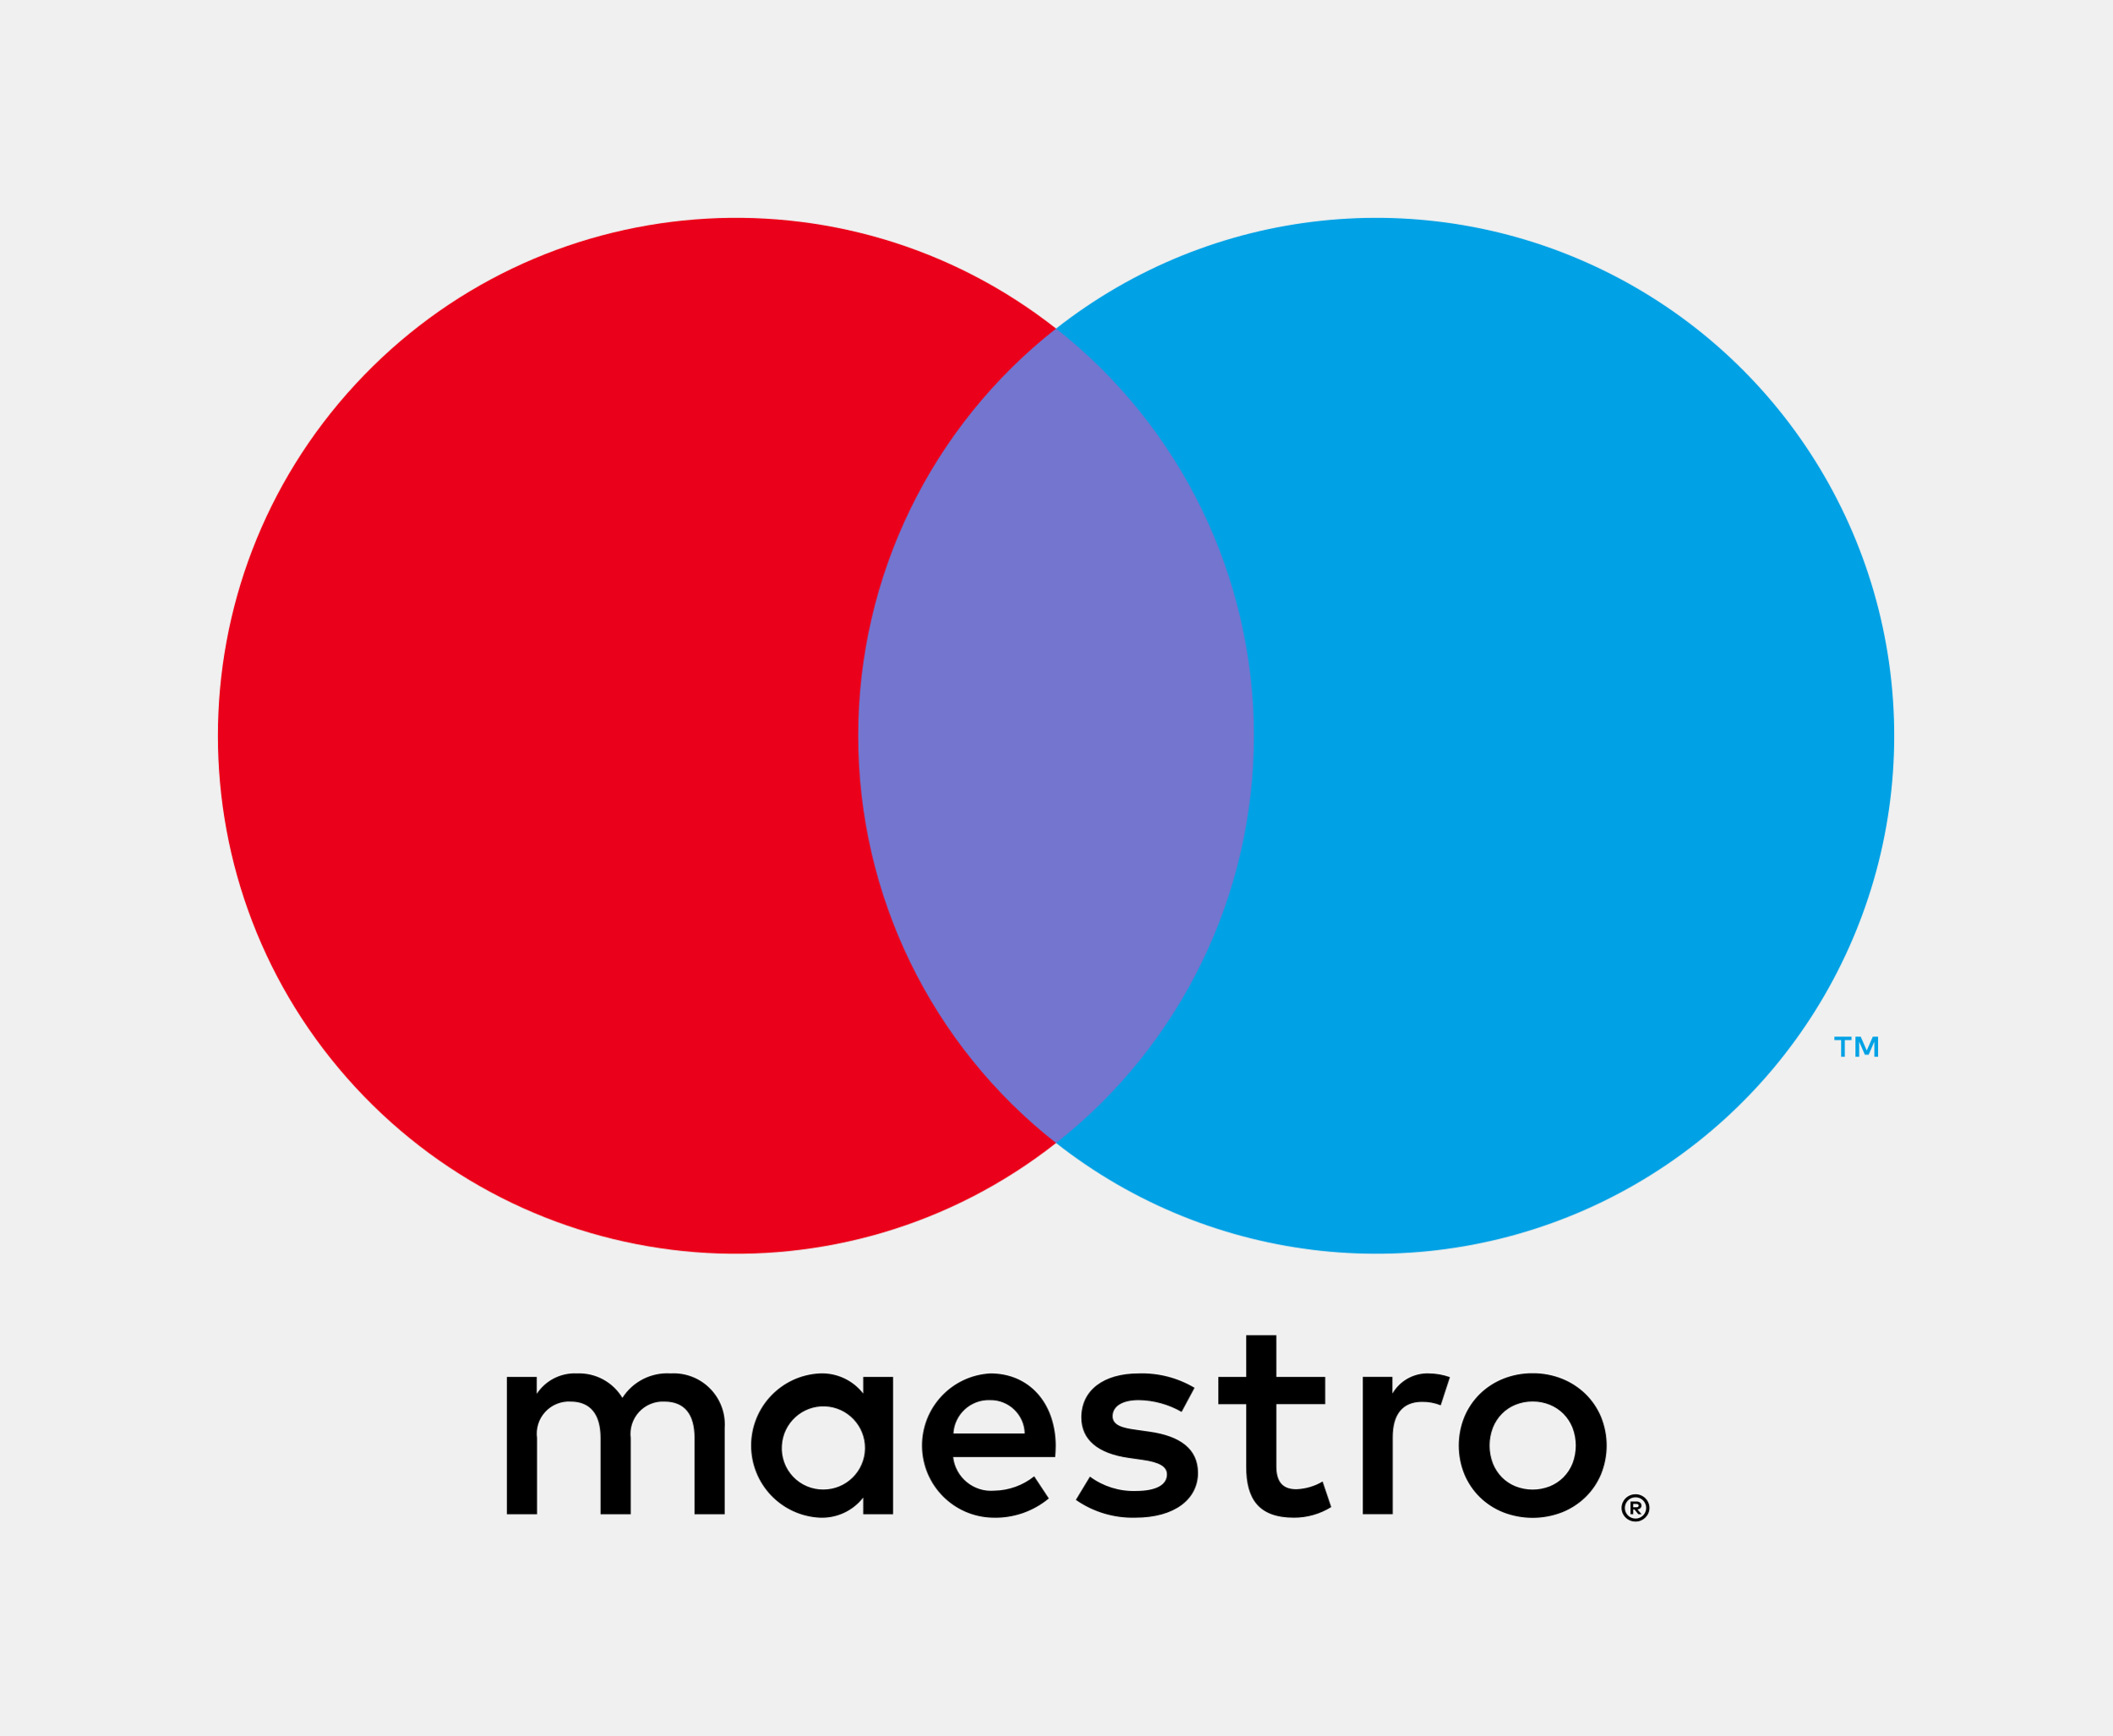
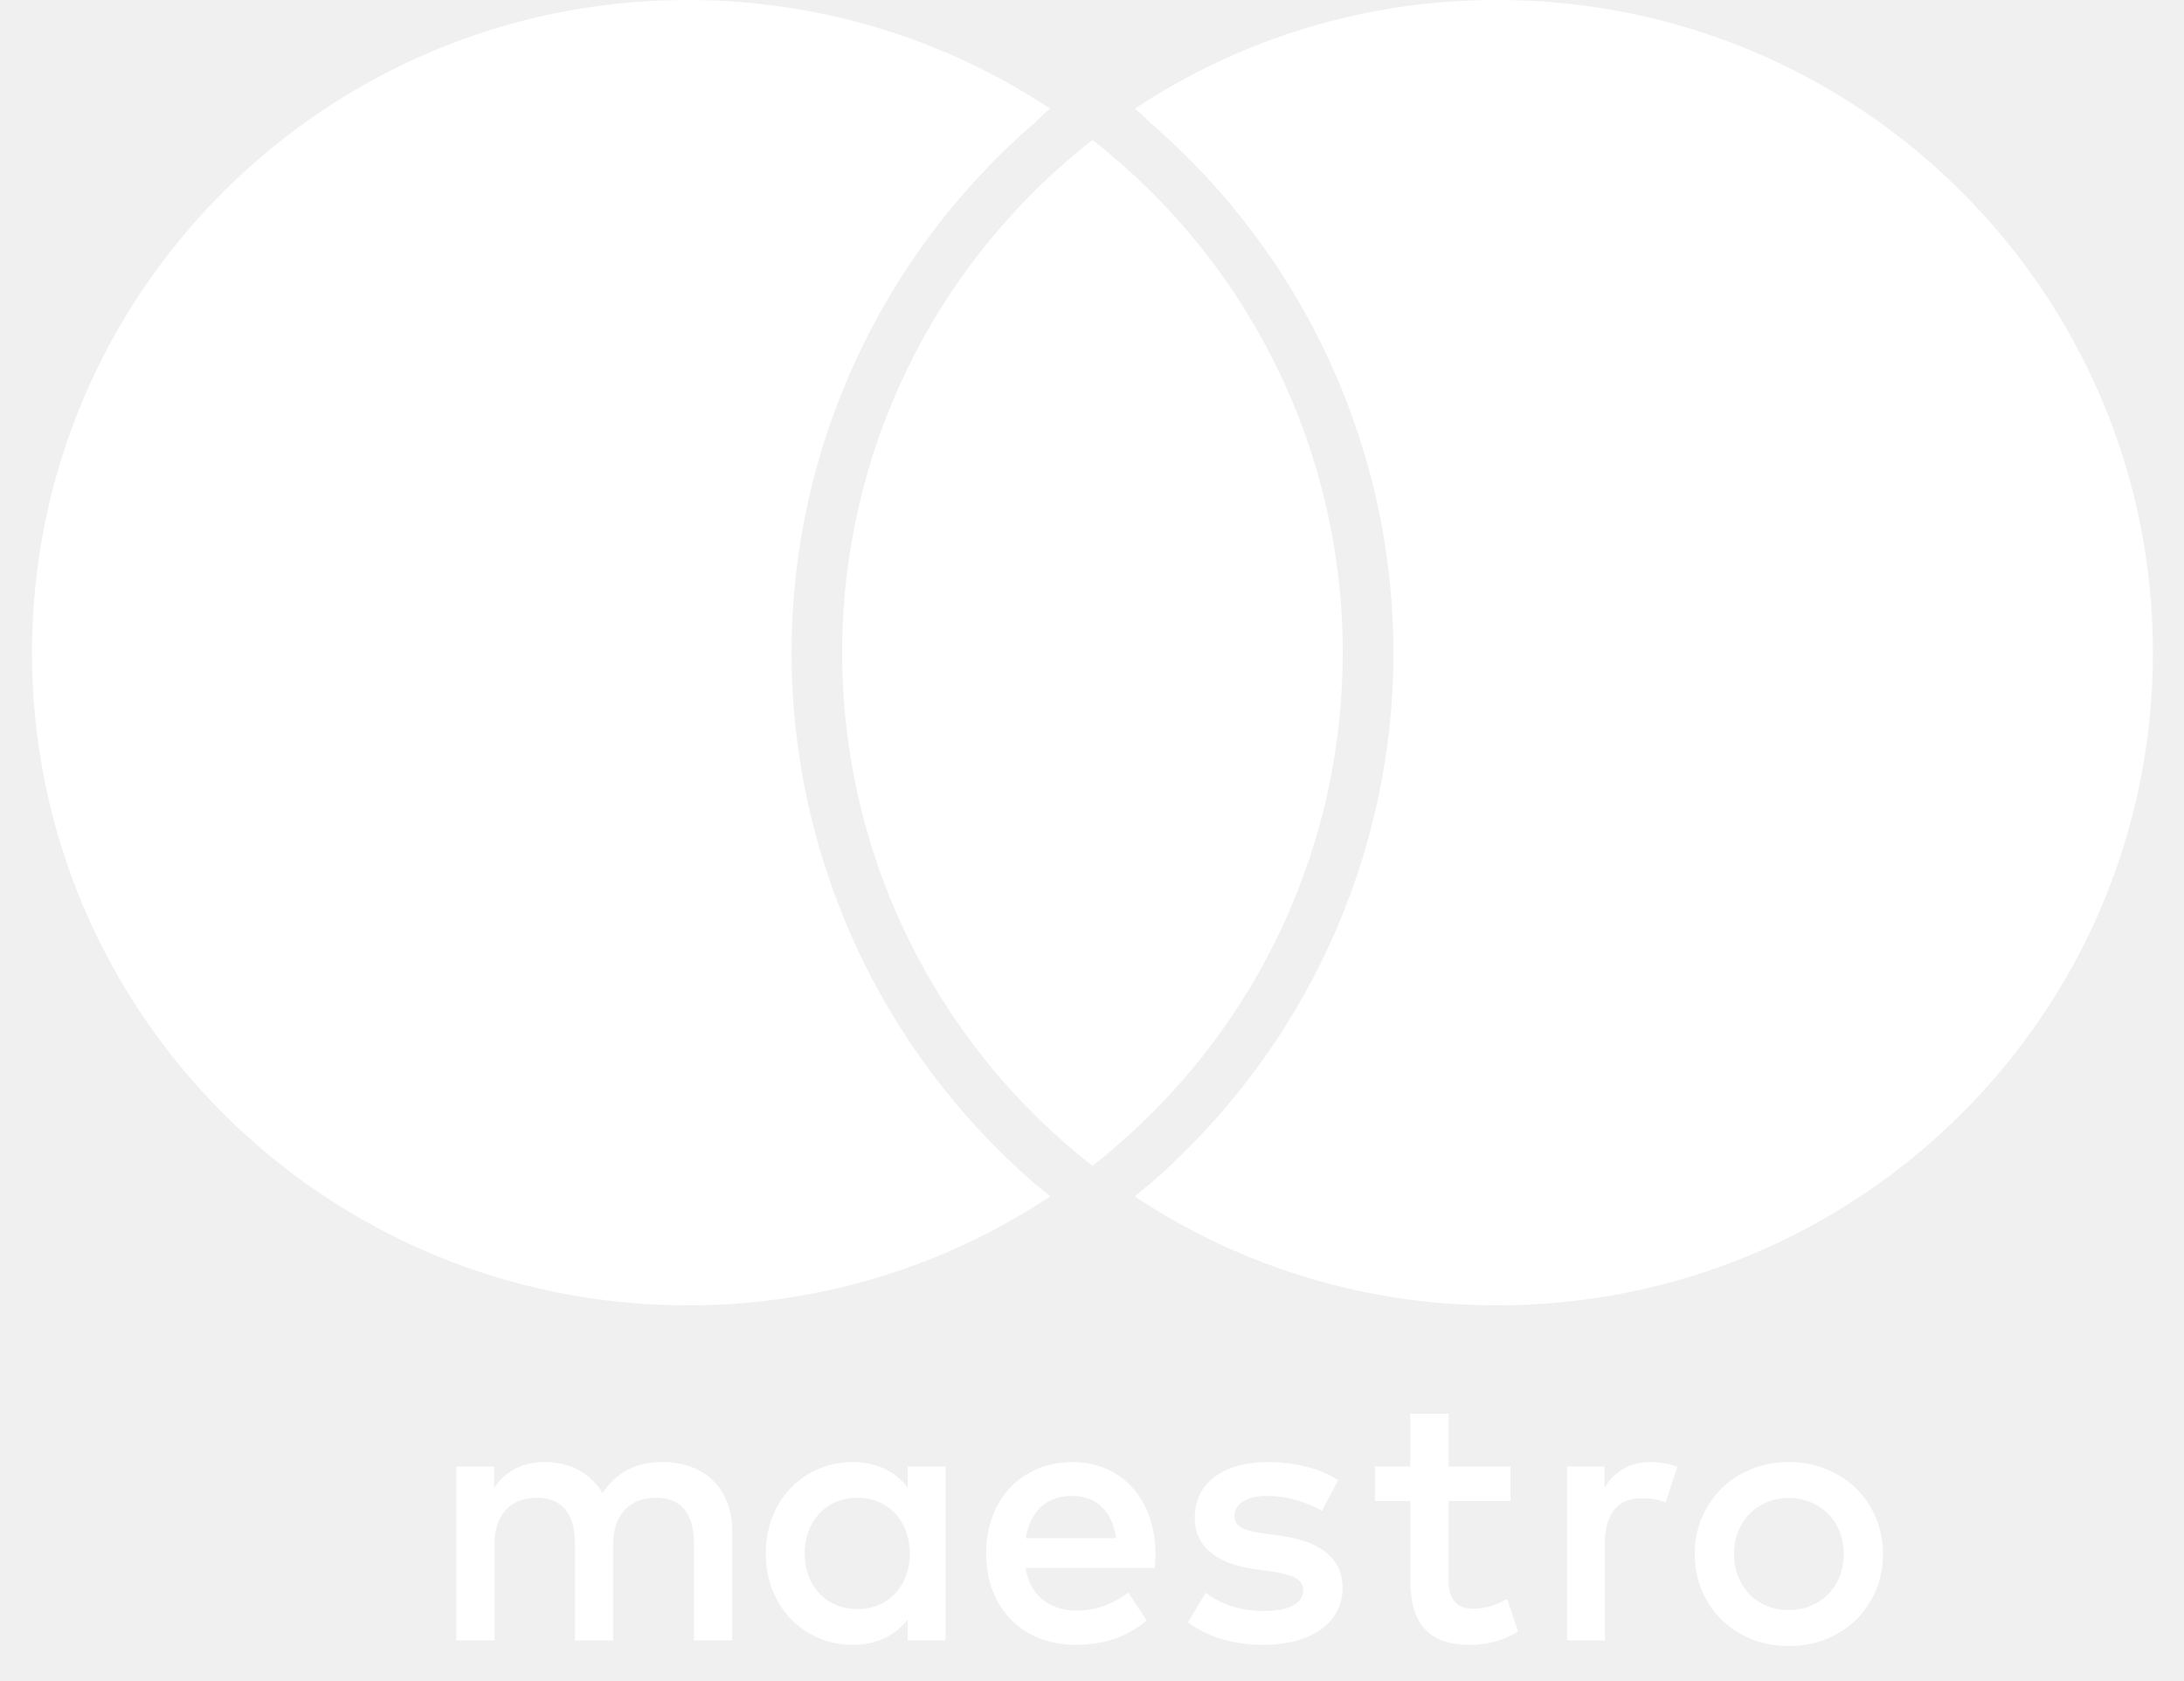
- <svg xmlns="http://www.w3.org/2000/svg" width="146.776" height="120.641" viewBox="0 0 146.776 120.641">
-   <g>
-     <rect width="146.776" height="120.641" style="fill: none" />
-     <g>
-       <path d="M372.971,350.918v-5.991a3.554,3.554,0,0,0-3.755-3.795,3.698,3.698,0,0,0-3.355,1.698,3.506,3.506,0,0,0-3.155-1.698,3.157,3.157,0,0,0-2.796,1.418v-1.178h-2.077v9.546h2.097v-5.292a2.233,2.233,0,0,1,2.337-2.536c1.378,0,2.077.899,2.077,2.516v5.312h2.097v-5.292A2.251,2.251,0,0,1,368.777,343.09c1.418,0,2.097.899,2.097,2.516v5.312Zm11.703-4.773v-4.773h-2.077v1.158a3.622,3.622,0,0,0-3.016-1.398,5.019,5.019,0,0,0,0,10.026,3.621,3.621,0,0,0,3.016-1.398v1.158H384.674Zm-7.729,0a2.89,2.89,0,1,1,2.896,3.056A2.864,2.864,0,0,1,376.945,346.145Zm52.172-5.024a5.38,5.38,0,0,1,2.049.384,4.998,4.998,0,0,1,1.63,1.057,4.837,4.837,0,0,1,1.077,1.59,5.303,5.303,0,0,1,0,3.987,4.834,4.834,0,0,1-1.077,1.59,4.994,4.994,0,0,1-1.63,1.056,5.656,5.656,0,0,1-4.097,0,4.94,4.94,0,0,1-1.625-1.056,4.879,4.879,0,0,1-1.072-1.59,5.308,5.308,0,0,1,0-3.987,4.883,4.883,0,0,1,1.072-1.59,4.944,4.944,0,0,1,1.625-1.057A5.38,5.38,0,0,1,429.117,341.121Zm0,1.964a3.099,3.099,0,0,0-1.186.224,2.806,2.806,0,0,0-.947.628,2.927,2.927,0,0,0-.628.967,3.473,3.473,0,0,0,0,2.482,2.924,2.924,0,0,0,.628.967,2.805,2.805,0,0,0,.947.628,3.248,3.248,0,0,0,2.372,0,2.862,2.862,0,0,0,.952-.628,2.896,2.896,0,0,0,.633-.967,3.473,3.473,0,0,0,0-2.482,2.899,2.899,0,0,0-.633-.967,2.863,2.863,0,0,0-.952-.628A3.1,3.1,0,0,0,429.117,343.085Zm-33.141,3.06c-.02-2.976-1.857-5.013-4.533-5.013a5.017,5.017,0,0,0,.14,10.026,5.803,5.803,0,0,0,3.914-1.338l-1.018-1.538a4.549,4.549,0,0,1-2.776.999,2.651,2.651,0,0,1-2.856-2.337h7.09C395.956,346.685,395.976,346.425,395.976,346.145Zm-7.11-.839a2.458,2.458,0,0,1,2.536-2.317,2.371,2.371,0,0,1,2.417,2.317Zm15.857-1.498a6.153,6.153,0,0,0-2.976-.819c-1.139,0-1.817.419-1.817,1.119,0,.639.719.819,1.618.938l.979.14c2.077.3,3.335,1.178,3.335,2.856,0,1.817-1.598,3.116-4.354,3.116a6.887,6.887,0,0,1-4.134-1.238l.979-1.617a5.086,5.086,0,0,0,3.175.999c1.418,0,2.177-.419,2.177-1.158,0-.539-.539-.839-1.677-.999l-.979-.14c-2.137-.3-3.295-1.258-3.295-2.816,0-1.897,1.558-3.056,3.974-3.056a7.138,7.138,0,0,1,3.894.999Zm9.98-.539h-3.395v4.314c0,.958.34,1.598,1.378,1.598a3.836,3.836,0,0,0,1.837-.539l.599,1.778a4.88,4.88,0,0,1-2.596.739c-2.456,0-3.315-1.318-3.315-3.535v-4.354h-1.937v-1.897h1.937l-.001-2.896h2.097l.001,2.896h3.395Zm7.188-2.137a4.436,4.436,0,0,1,1.478.26l-.639,1.957a3.384,3.384,0,0,0-1.298-.24c-1.358,0-2.037.879-2.037,2.456v5.352h-2.077v-9.546h2.057v1.158a2.815,2.815,0,0,1,2.516-1.398ZM436.27,349.529a.954.954,0,0,1,.376.075.978.978,0,0,1,.307.204.957.957,0,0,1,.207.303.934.934,0,0,1,0,.737.965.965,0,0,1-.207.301.996.996,0,0,1-.307.205.939.939,0,0,1-.376.076.968.968,0,0,1-.898-.582.936.936,0,0,1,0-.737.962.962,0,0,1,.206-.303.951.951,0,0,1,.308-.204A.982.982,0,0,1,436.27,349.529Zm0,1.691a.707.707,0,0,0,.287-.058.754.754,0,0,0,.233-.158.74.74,0,0,0-.233-1.205.715.715,0,0,0-.287-.057.746.746,0,0,0-.292.057.73.73,0,0,0-.236.157.745.745,0,0,0,0,1.048.745.745,0,0,0,.529.216Zm.056-1.185a.401.401,0,0,1,.262.076.253.253,0,0,1,.092.206.24.24,0,0,1-.073.18.349.349,0,0,1-.208.087l.289.333h-.226l-.268-.331h-.086v.331h-.189v-.883Zm-.219.166v.235h.217a.213.213,0,0,0,.119-.029.099.099,0,0,0,.044-.089.098.098,0,0,0-.044-.087.215.215,0,0,0-.119-.029Z" transform="translate(-322.6116 -245.6795)" />
-       <g>
-         <rect x="57.638" y="22.834" width="31.5" height="56.606" style="fill: #7375cf" />
-         <path d="M382.25,296.817a35.938,35.938,0,0,1,13.75-28.303,36,36,0,1,0,0,56.606A35.938,35.938,0,0,1,382.25,296.817Z" transform="translate(-322.6116 -245.6795)" style="fill: #eb001b" />
-         <path d="M450.81,319.125v-1.159h.467v-.236h-1.19v.236h.468v1.159Zm2.311,0v-1.397h-.365l-.42.961-.42-.961h-.365v1.397h.258v-1.054l.394.909h.267l.394-.911v1.056Z" transform="translate(-322.6116 -245.6795)" style="fill: #00a2e5" />
-         <path d="M454.245,296.817a35.999,35.999,0,0,1-58.245,28.303,36.005,36.005,0,0,0,0-56.606,35.999,35.999,0,0,1,58.245,28.303Z" transform="translate(-322.6116 -245.6795)" style="fill: #00a2e5" />
-       </g>
-     </g>
-   </g>
+ <svg xmlns="http://www.w3.org/2000/svg" width="26" height="20" viewBox="0 0 26 20" fill="none">
+   <path d="M12.315 14.088L12.504 14.24C11.225 15.09 9.722 15.541 8.185 15.538C3.874 15.538 0.381 12.063 0.381 7.769C0.381 3.479 3.874 3.65849e-05 8.181 3.65849e-05C9.78 3.65849e-05 11.267 0.475 12.501 1.293C12.44 1.343 12.382 1.397 12.327 1.453C10.483 3.041 9.423 5.346 9.423 7.769C9.423 10.192 10.479 12.497 12.316 14.088H12.315ZM17.831 3.65849e-05C16.294 -0.005 14.79 0.445 13.511 1.293C13.573 1.346 13.635 1.4 13.684 1.453C14.595 2.237 15.326 3.206 15.827 4.296C16.328 5.386 16.588 6.57 16.589 7.769C16.589 10.189 15.532 12.493 13.695 14.088C13.633 14.139 13.57 14.19 13.507 14.24C14.785 15.09 16.288 15.542 17.825 15.538C22.137 15.538 25.63 12.063 25.63 7.769C25.63 3.479 22.137 3.65849e-05 17.831 3.65849e-05ZM13.006 1.666C12.077 2.392 11.325 3.318 10.809 4.376C10.293 5.433 10.025 6.594 10.026 7.77C10.025 8.946 10.292 10.108 10.809 11.166C11.325 12.224 12.076 13.151 13.006 13.877C13.109 13.799 13.204 13.718 13.302 13.632C14.145 12.904 14.821 12.003 15.284 10.992C15.747 9.98 15.986 8.881 15.985 7.77C15.986 6.594 15.718 5.433 15.202 4.376C14.686 3.318 13.935 2.392 13.006 1.666Z" fill="#fff" />
+   <path d="M19.647 17.404C19.738 17.404 19.869 17.421 19.968 17.46L19.829 17.885C19.734 17.846 19.639 17.833 19.548 17.833C19.253 17.833 19.106 18.023 19.106 18.366V19.527H18.655V17.456H19.101V17.707C19.218 17.525 19.387 17.404 19.647 17.404ZM17.982 17.867H17.245V18.804C17.245 19.012 17.318 19.15 17.544 19.15C17.661 19.15 17.808 19.111 17.942 19.033L18.072 19.419C17.929 19.518 17.704 19.58 17.509 19.58C16.976 19.58 16.79 19.293 16.79 18.812V17.867H16.369V17.456H16.79V16.827H17.245V17.456H17.982V17.867ZM12.212 18.309C12.26 18.01 12.442 17.806 12.763 17.806C13.053 17.806 13.24 17.988 13.287 18.309H12.212ZM13.756 18.492C13.751 17.846 13.352 17.404 12.771 17.404C12.165 17.404 11.74 17.846 11.74 18.491C11.74 19.15 12.182 19.579 12.802 19.579C13.114 19.579 13.4 19.501 13.652 19.289L13.43 18.955C13.257 19.094 13.036 19.172 12.828 19.172C12.538 19.172 12.273 19.037 12.208 18.665H13.747C13.751 18.608 13.756 18.552 13.756 18.492H13.756ZM15.736 17.985C15.611 17.906 15.355 17.806 15.091 17.806C14.844 17.806 14.696 17.898 14.696 18.05C14.696 18.188 14.852 18.227 15.047 18.253L15.259 18.283C15.71 18.349 15.983 18.539 15.983 18.903C15.983 19.298 15.636 19.579 15.039 19.579C14.7 19.579 14.388 19.493 14.141 19.311L14.354 18.959C14.505 19.076 14.731 19.176 15.043 19.176C15.351 19.176 15.515 19.085 15.515 18.925C15.515 18.808 15.398 18.743 15.151 18.708L14.939 18.678C14.475 18.613 14.223 18.405 14.223 18.067C14.223 17.655 14.562 17.404 15.086 17.404C15.416 17.404 15.715 17.478 15.931 17.62L15.736 17.985H15.736ZM21.295 17.832C21.202 17.832 21.116 17.848 21.037 17.88C20.959 17.912 20.889 17.958 20.83 18.017C20.771 18.078 20.724 18.149 20.693 18.228C20.66 18.31 20.643 18.4 20.643 18.498C20.643 18.597 20.66 18.687 20.693 18.769C20.726 18.851 20.772 18.921 20.83 18.98C20.889 19.039 20.959 19.085 21.037 19.117C21.116 19.149 21.202 19.165 21.295 19.165C21.388 19.165 21.474 19.149 21.553 19.117C21.631 19.085 21.701 19.039 21.761 18.98C21.82 18.921 21.865 18.851 21.899 18.769C21.932 18.687 21.949 18.597 21.949 18.498C21.949 18.4 21.932 18.31 21.899 18.228C21.865 18.146 21.82 18.076 21.761 18.017C21.701 17.958 21.631 17.912 21.553 17.88C21.471 17.848 21.384 17.831 21.295 17.832L21.295 17.832ZM21.295 17.404C21.456 17.404 21.605 17.431 21.741 17.488C21.874 17.54 21.994 17.618 22.097 17.718C22.197 17.816 22.277 17.934 22.331 18.064C22.388 18.197 22.416 18.342 22.416 18.498C22.416 18.655 22.388 18.8 22.331 18.933C22.277 19.063 22.197 19.181 22.096 19.28C21.997 19.378 21.878 19.454 21.741 19.51C21.604 19.566 21.456 19.593 21.295 19.593C21.134 19.593 20.985 19.566 20.848 19.51C20.712 19.454 20.594 19.378 20.495 19.28C20.395 19.181 20.315 19.063 20.261 18.933C20.204 18.8 20.176 18.655 20.176 18.498C20.176 18.342 20.204 18.197 20.261 18.064C20.315 17.934 20.395 17.817 20.495 17.718C20.596 17.618 20.716 17.54 20.848 17.488C20.985 17.431 21.134 17.404 21.295 17.404ZM9.579 18.491C9.579 18.128 9.818 17.828 10.208 17.828C10.58 17.828 10.832 18.114 10.832 18.492C10.832 18.869 10.58 19.154 10.208 19.154C9.818 19.154 9.579 18.856 9.579 18.492V18.491ZM11.257 18.491V17.456H10.806V17.707C10.663 17.521 10.446 17.404 10.152 17.404C9.571 17.404 9.116 17.858 9.116 18.491C9.116 19.124 9.571 19.579 10.152 19.579C10.446 19.579 10.662 19.462 10.806 19.276V19.527H11.257V18.492V18.491ZM8.717 19.527V18.227C8.717 17.738 8.405 17.408 7.902 17.404C7.638 17.399 7.364 17.482 7.174 17.772C7.031 17.543 6.805 17.404 6.489 17.404C6.268 17.404 6.051 17.469 5.882 17.711V17.456H5.432V19.527H5.887V18.379C5.887 18.019 6.086 17.828 6.393 17.828C6.693 17.828 6.845 18.023 6.845 18.375V19.527H7.299V18.379C7.299 18.019 7.508 17.828 7.806 17.828C8.115 17.828 8.262 18.023 8.262 18.375V19.527H8.717Z" fill="#fff" />
</svg>
